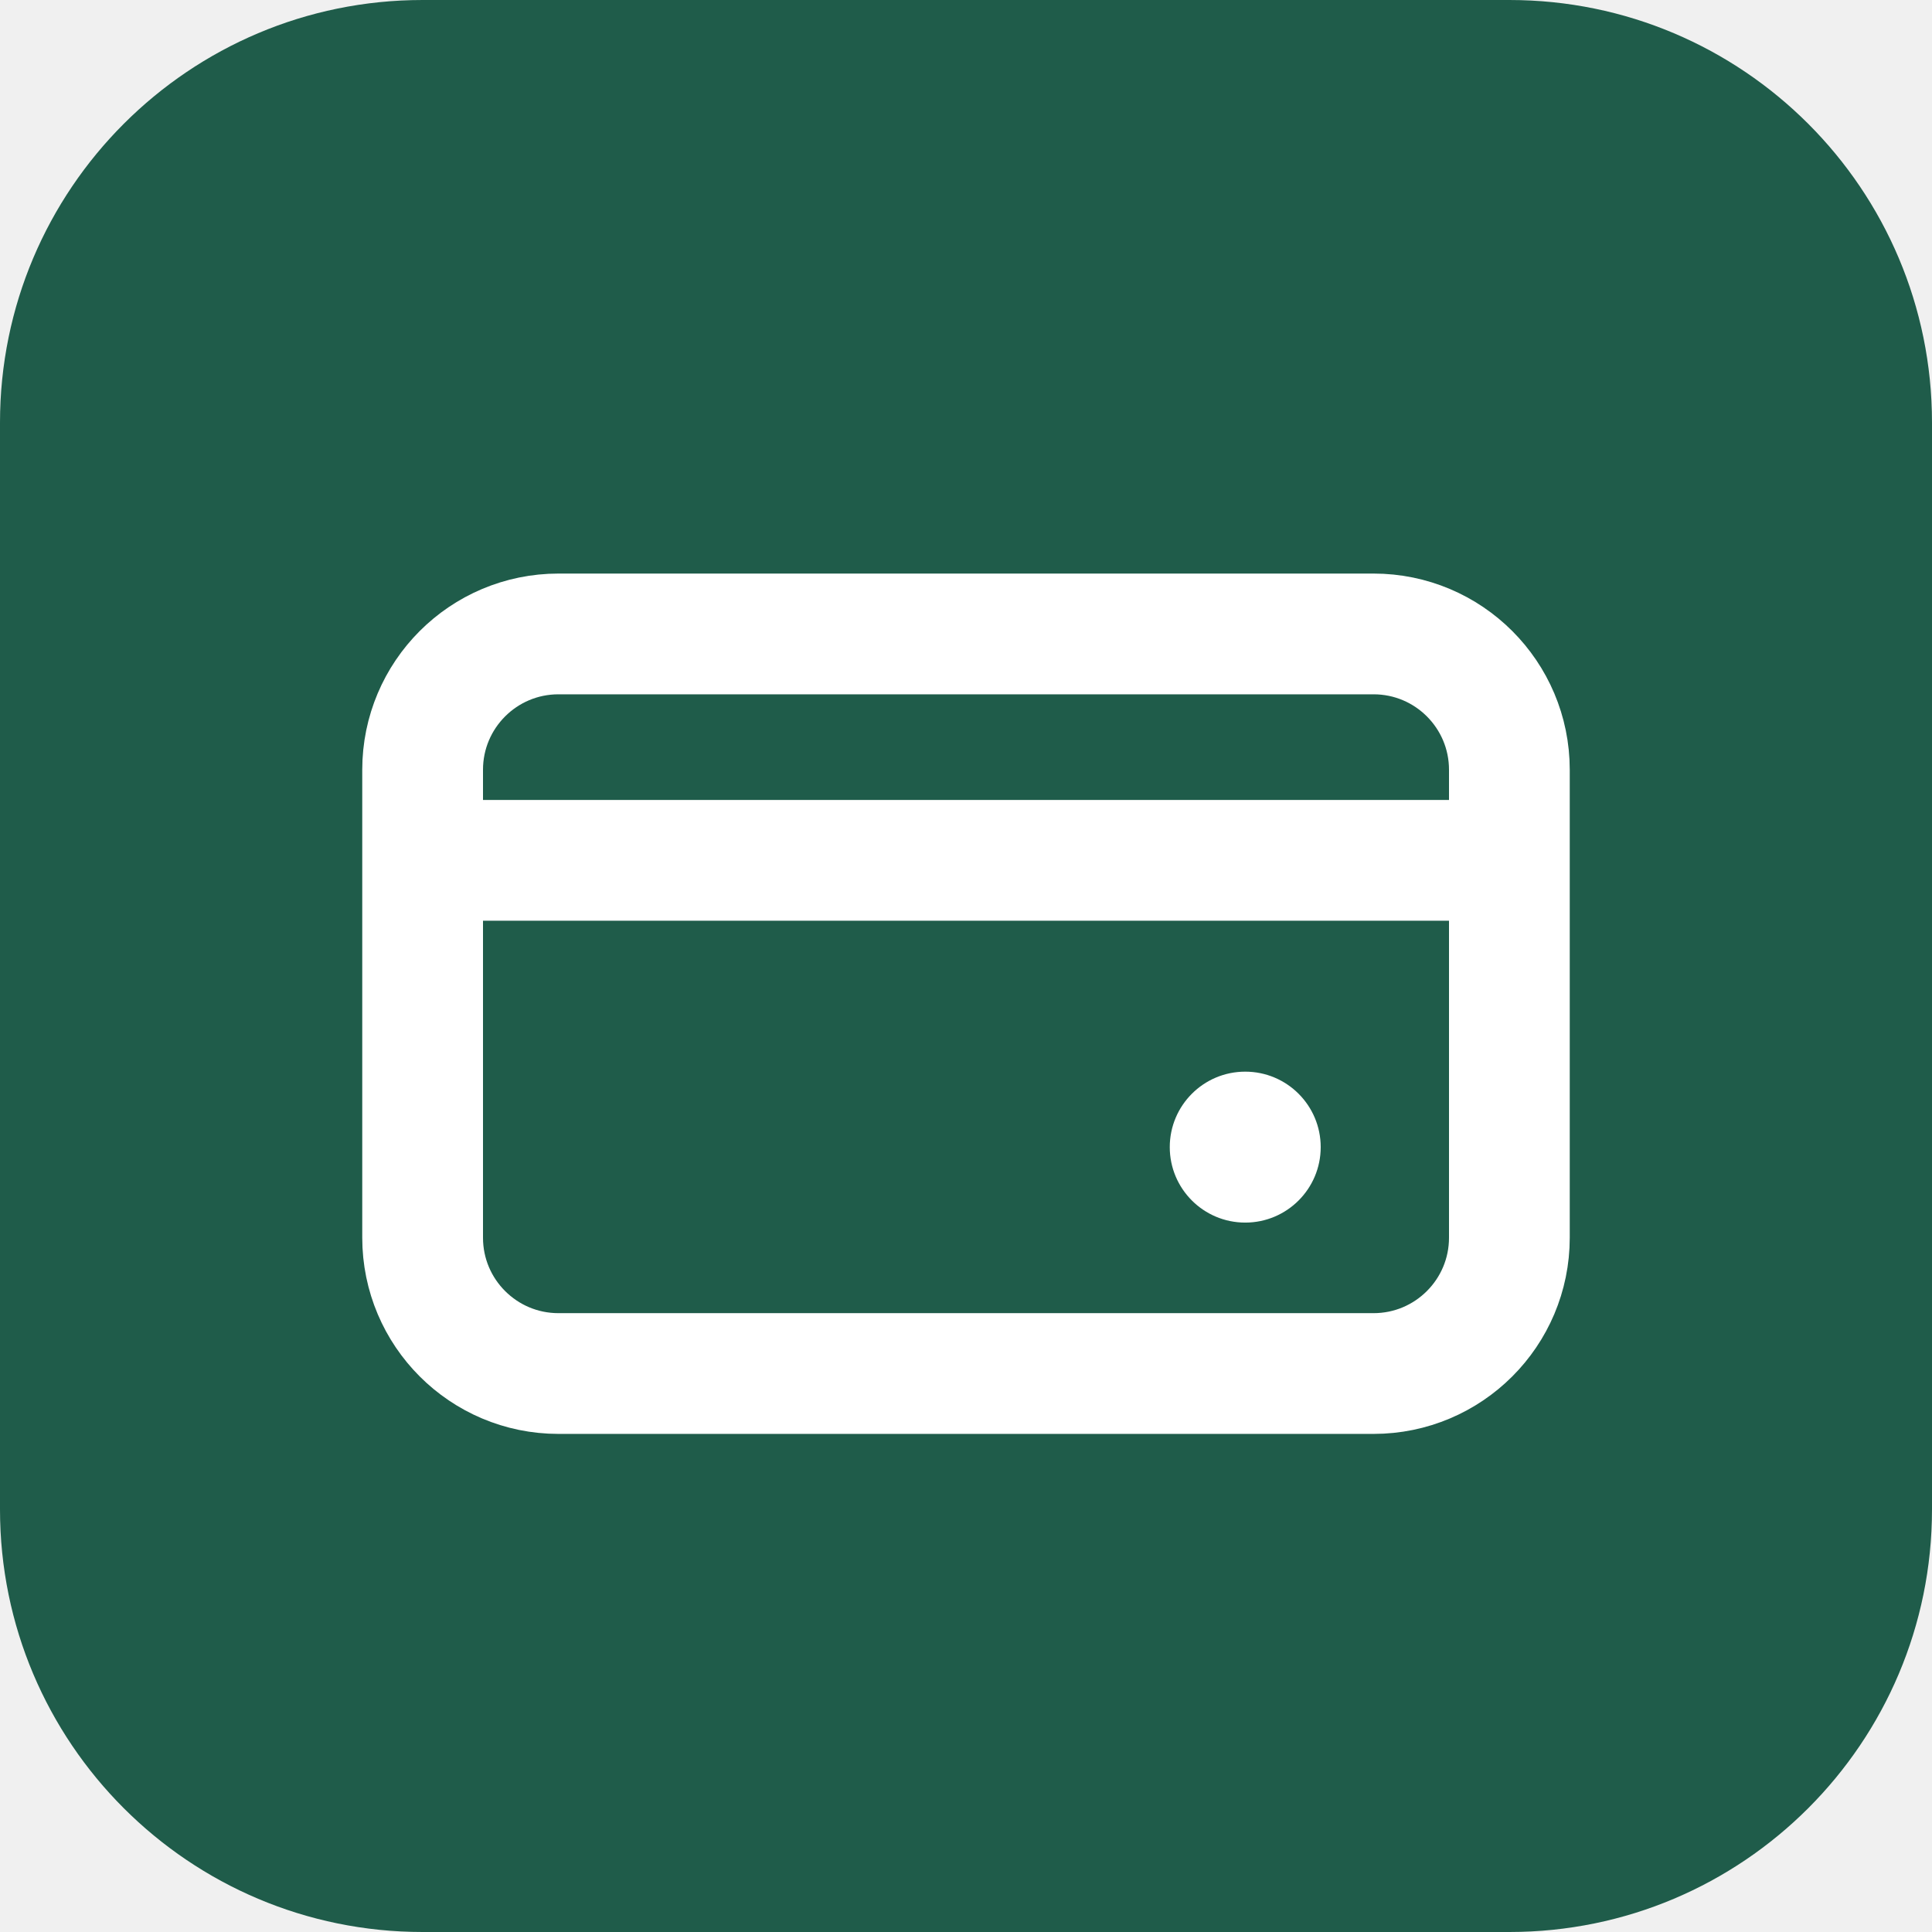
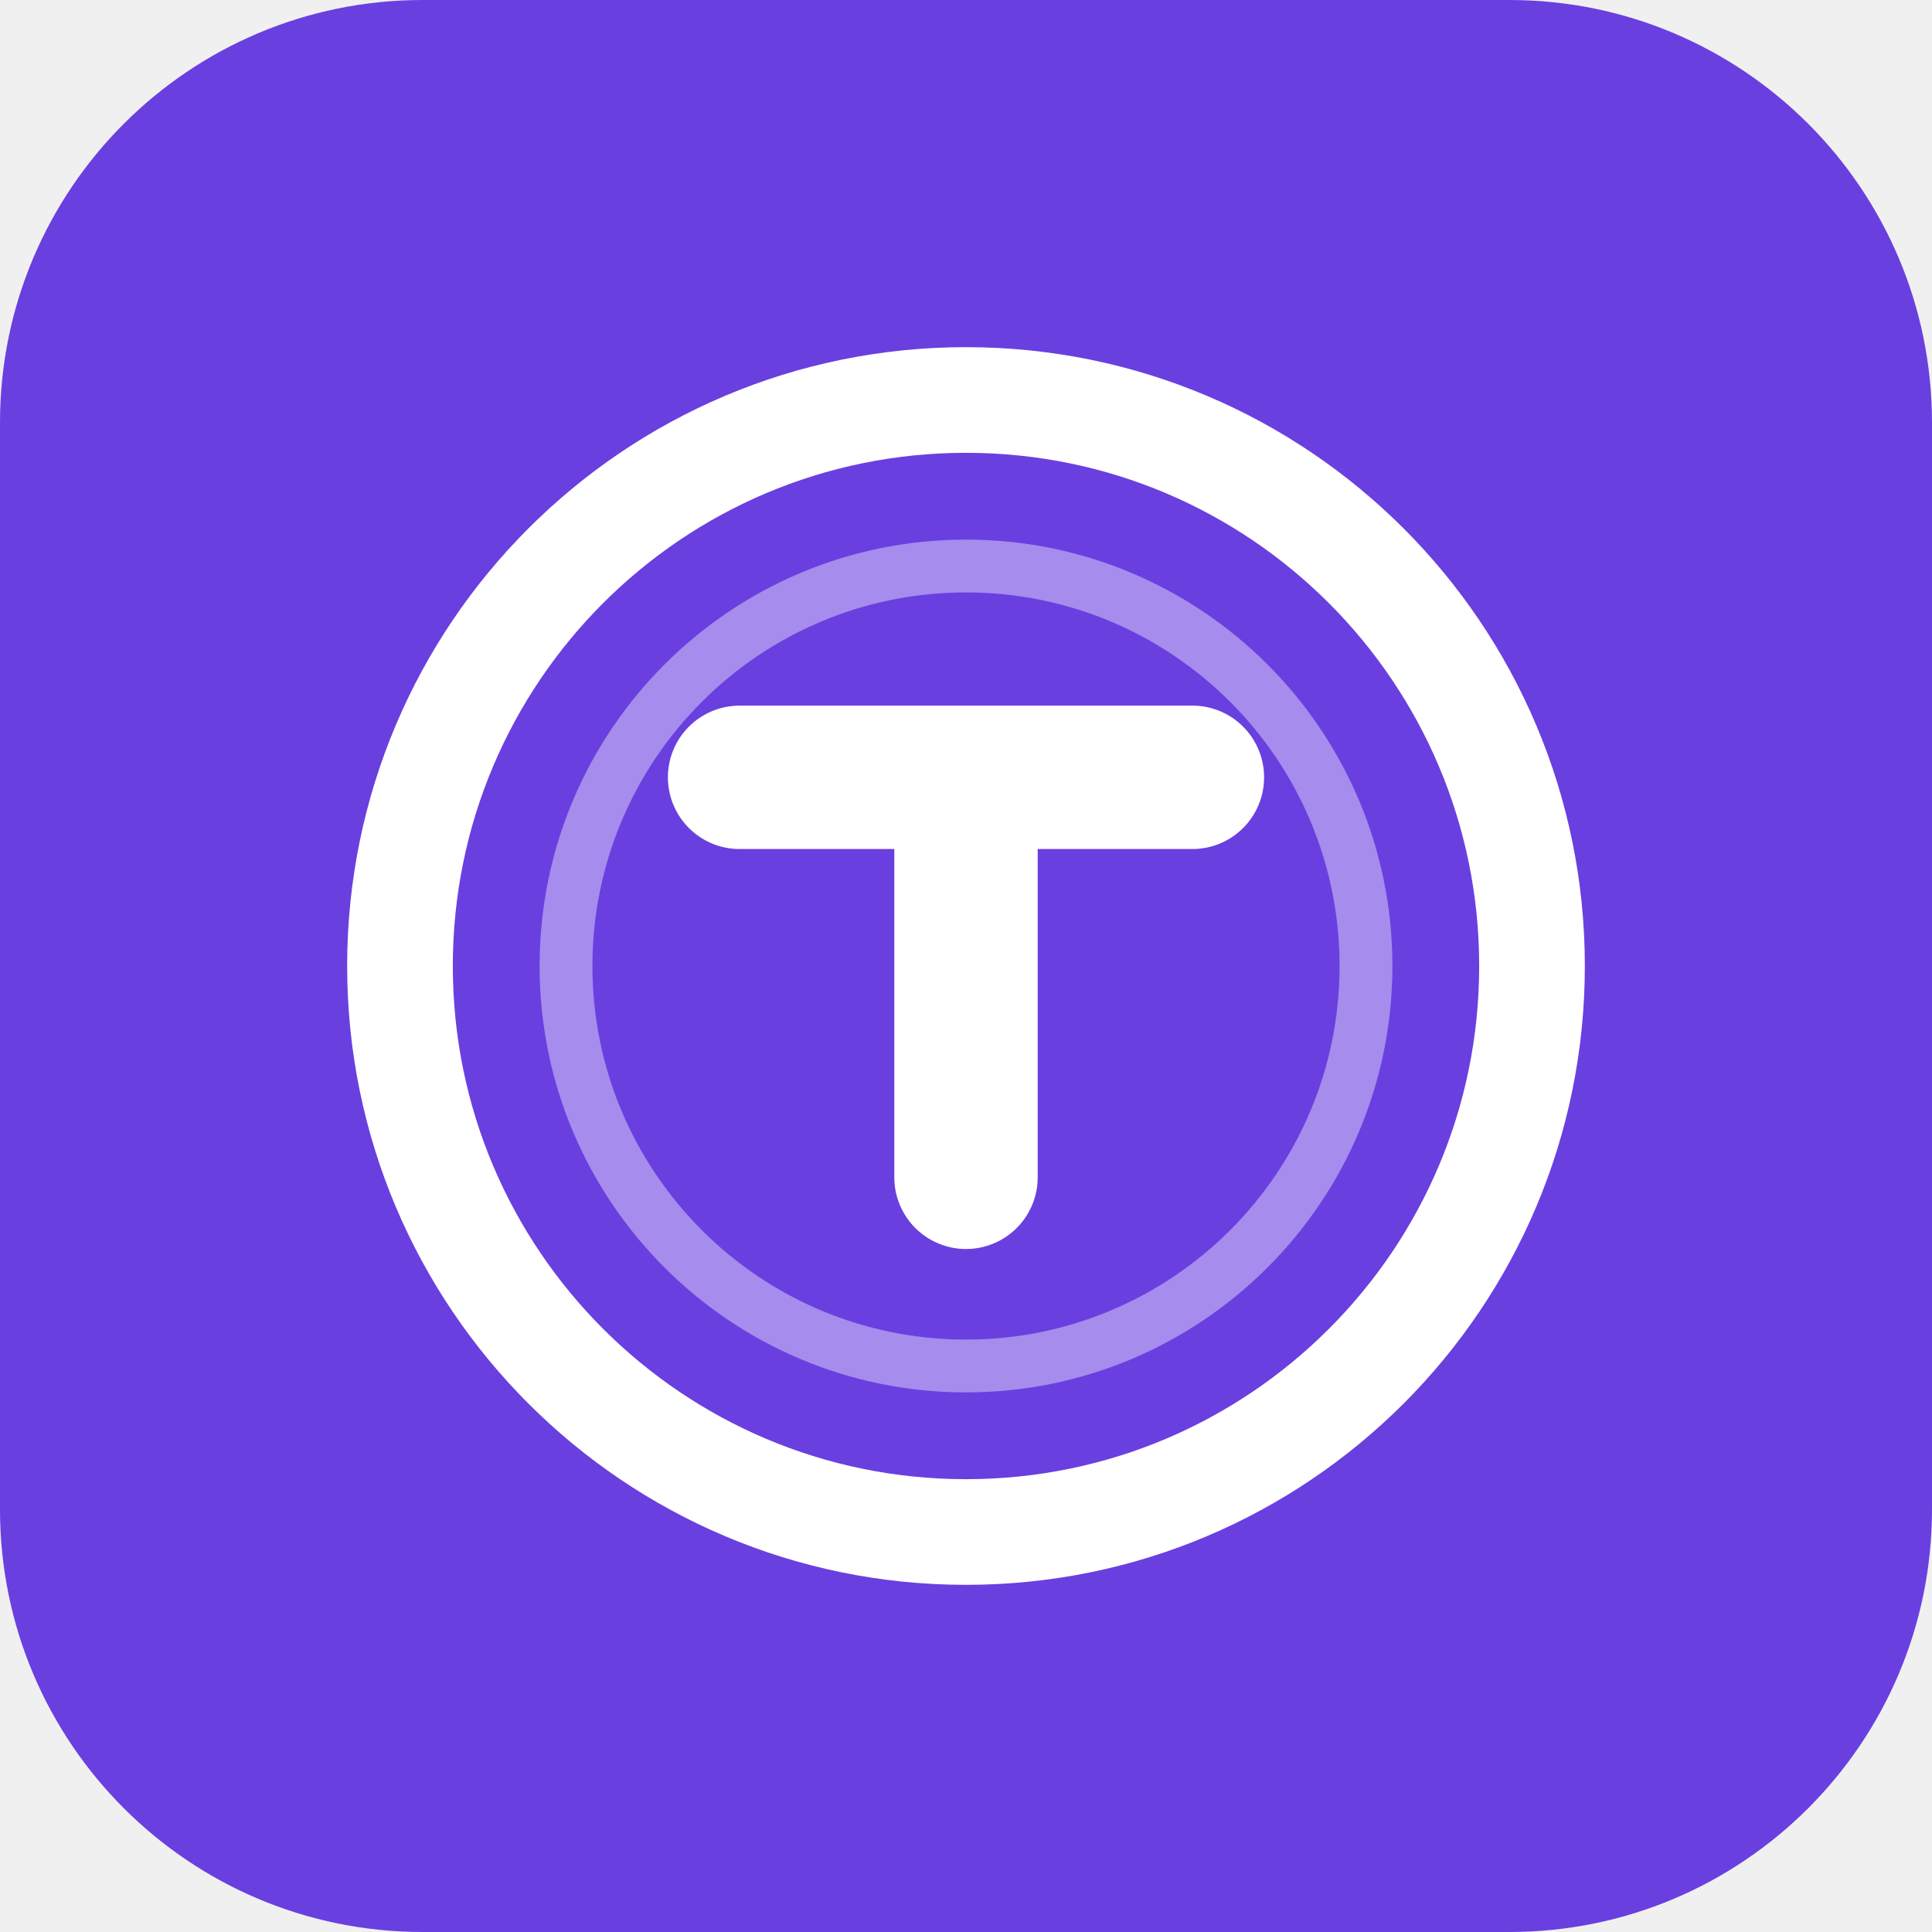
<svg xmlns="http://www.w3.org/2000/svg" viewBox="0 0 512 512">
-   <rect width="512" height="512" rx="112" fill="#1F5C4A" />
-   <rect x="112" y="168" width="288" height="196" rx="36" fill="none" stroke="#fff" stroke-width="32" />
-   <path d="M112 228h288" stroke="#fff" stroke-width="32" />
-   <circle cx="330" cy="304" r="20" fill="#fff" />
+   <rect width="512" height="512" rx="112" fill="#6A3FE0" />
+   <circle cx="256" cy="256" r="150" fill="none" stroke="#fff" stroke-width="28" />
+   <circle cx="256" cy="256" r="106" fill="none" stroke="#fff" stroke-opacity=".4" stroke-width="14" />
+   <path d="M196 206h120M256 206v106" stroke="#fff" stroke-width="38" stroke-linecap="round" />
</svg>
